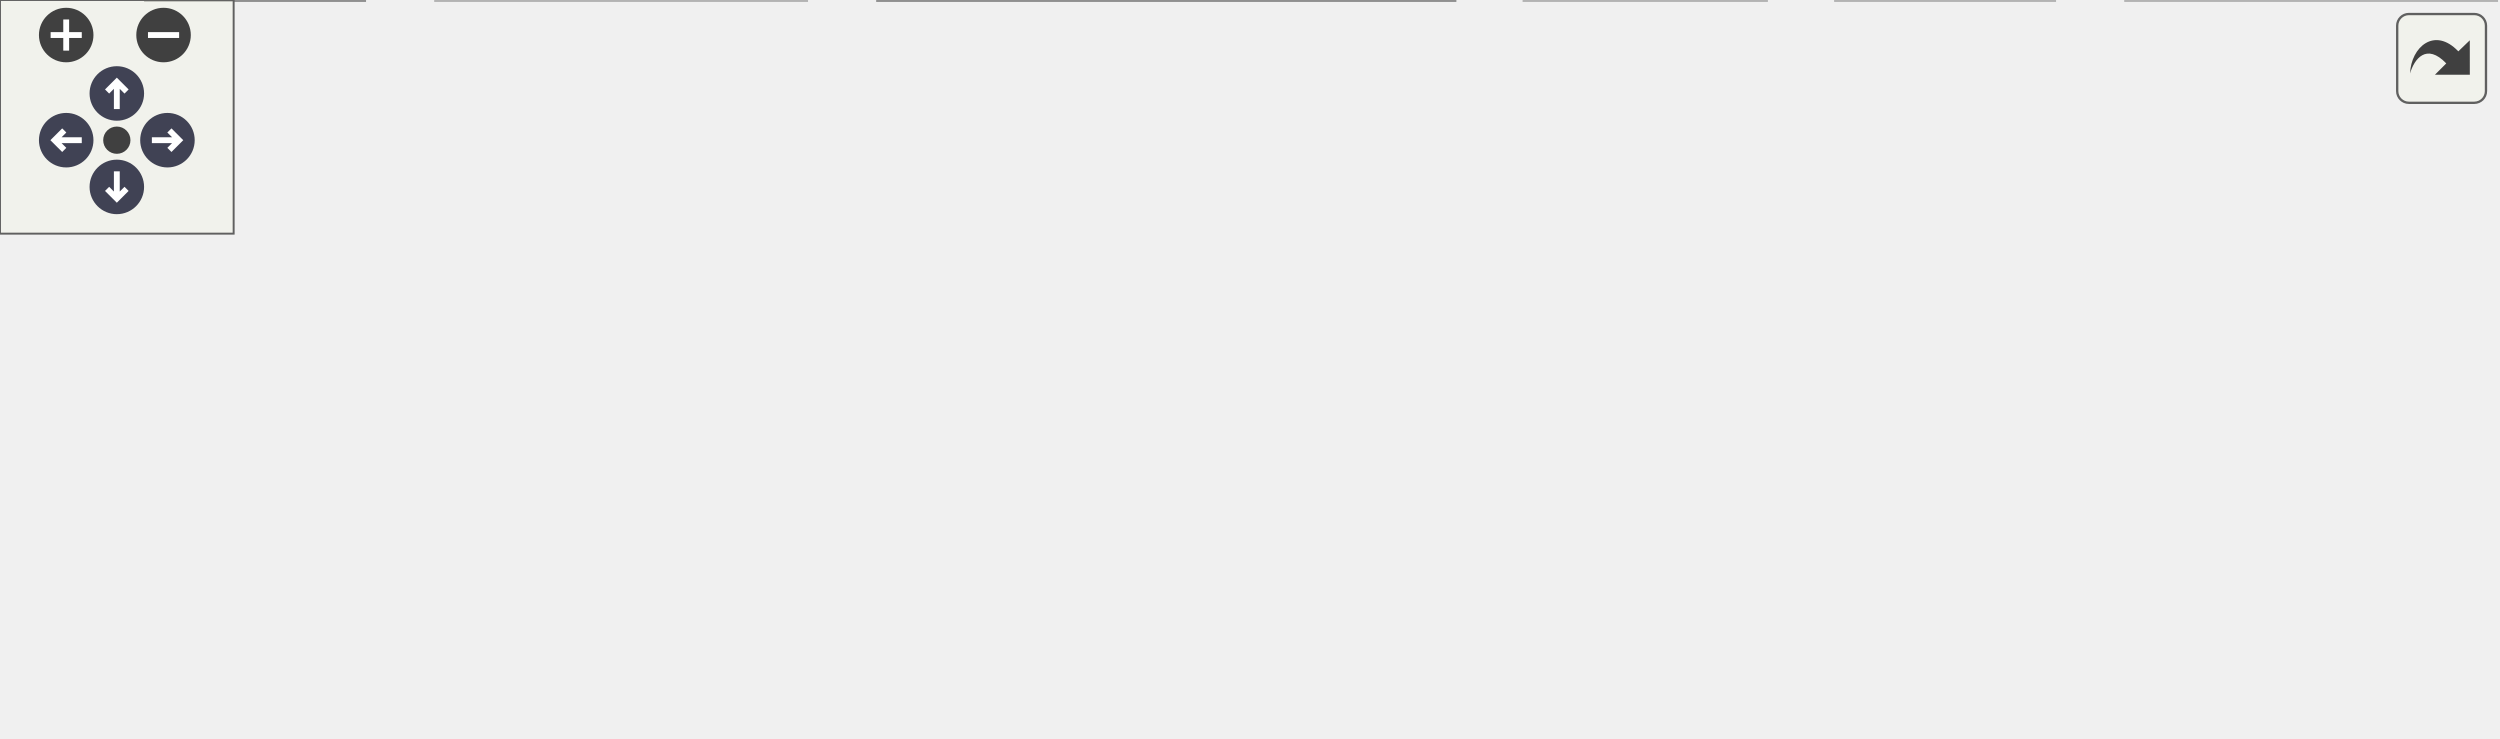
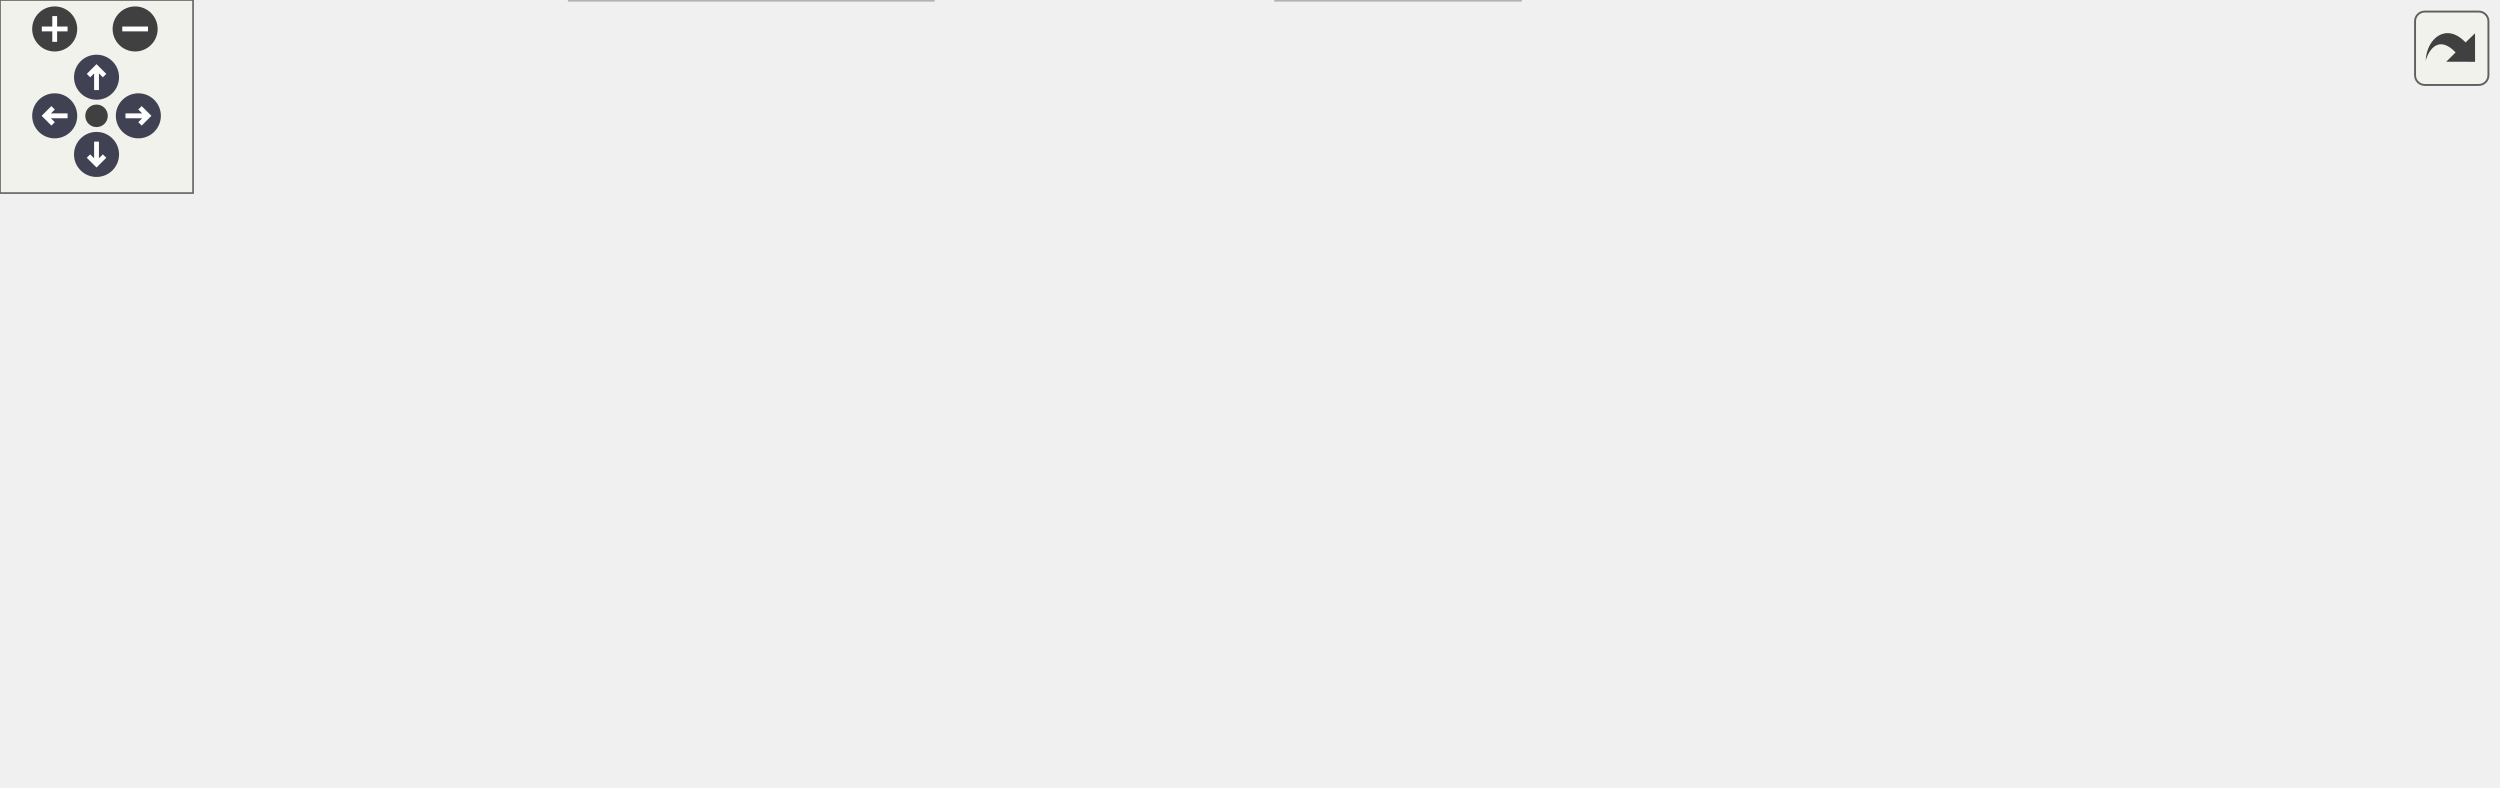
<svg xmlns="http://www.w3.org/2000/svg" xmlns:xlink="http://www.w3.org/1999/xlink" id="main" version="1.1" xml:space="preserve">
  <style type="text/css">
.node, .edge {opacity: 0.7;}
.node.selected, .edge.selected {opacity: 1;}
.edge:hover path { stroke: red; }
.edge:hover polygon { stroke: red; fill: red; }
</style>
  <defs>
    <circle id="rim" cx="0" cy="0" r="7" />
    <circle id="rim2" cx="0" cy="0" r="3.5" />
    <g id="zoomPlus">
      <use xlink:href="#rim" fill="#404040">
        <set attributeName="fill" to="#808080" begin="zoomplus.mouseover" end="zoomplus.mouseout" />
      </use>
      <path d="M-4,0h8M0,-4v8" fill="none" stroke="white" stroke-width="1.5" pointer-events="none" />
    </g>
    <g id="zoomMin">
      <use xlink:href="#rim" fill="#404040">
        <set attributeName="fill" to="#808080" begin="zoomminus.mouseover" end="zoomminus.mouseout" />
      </use>
      <path d="M-4,0h8" fill="none" stroke="white" stroke-width="1.5" pointer-events="none" />
    </g>
    <g id="arrowUp" transform="translate(30 24)">
      <use xlink:href="#rim" />
      <path pointer-events="none" fill="none" stroke="white" stroke-width="1.5" d="M0,-3.0v7 M-2.5,-0.5L0,-3.0L2.5,-0.5" />
    </g>
    <g id="arrowRight" transform="rotate(90) translate(36 -43)">
      <use xlink:href="#rim" />
      <path pointer-events="none" fill="none" stroke="white" stroke-width="1.5" d="M0,-3.0v7 M-2.5,-0.5L0,-3.0L2.5,-0.5" />
    </g>
    <g id="arrowDown" transform="rotate(180) translate(-30 -48)">
      <use xlink:href="#rim" />
      <path pointer-events="none" fill="none" stroke="white" stroke-width="1.5" d="M0,-3.0v7 M-2.5,-0.5L0,-3.0L2.5,-0.5" />
    </g>
    <g id="arrowLeft" transform="rotate(270) translate(-36 17)">
      <use xlink:href="#rim" />
      <path pointer-events="none" fill="none" stroke="white" stroke-width="1.5" d="M0,-3.0v7 M-2.5,-0.5L0,-3.0L2.5,-0.5" />
    </g>
    <g id="resetDef">
      <use xlink:href="#rim2" fill="#404040">
        <set attributeName="fill" to="#808080" begin="reset.mouseover" end="reset.mouseout" />
      </use>
    </g>
  </defs>
  <svg id="graph" class="graph">
    <g id="viewport">
      <g id="Node000001" class="node">
        <g id="a_Node000001">
          <a xlink:title=" ">
-             <polygon fill="#999999" stroke="#666666" points="278.5,-129 124.5,-129 124.5,-110 278.5,-110 278.5,-129" />
-             <text text-anchor="middle" x="201.5" y="-117" font-family="Helvetica,sans-Serif" font-size="10.00">acc-runtime/api/datatypes.h</text>
+             <polygon fill="#999999" stroke="#666666" points="324.5,-184 170.5,-184 170.5,-165 324.5,-165 324.5,-184" />
+             <text text-anchor="middle" x="247.5" y="-172" font-family="Helvetica,sans-Serif" font-size="10.00">acc-runtime/api/datatypes.h</text>
          </a>
        </g>
      </g>
      <g id="Node000002" class="node">
        <g id="a_Node000002">
          <a xlink:title=" ">
-             <polygon fill="#e0e0e0" stroke="#999999" points="47,-74 0,-74 0,-55 47,-55 47,-74" />
-             <text text-anchor="middle" x="23.5" y="-62" font-family="Helvetica,sans-Serif" font-size="10.00">float.h</text>
+             <polygon fill="#e0e0e0" stroke="#999999" points="47,-129 0,-129 0,-110 47,-110 47,-129" />
+             <text text-anchor="middle" x="23.5" y="-117" font-family="Helvetica,sans-Serif" font-size="10.00">float.h</text>
          </a>
        </g>
      </g>
      <g id="edge1_Node000001_Node000002" class="edge">
        <g id="a_edge1_Node000001_Node000002">
          <a xlink:title=" ">
-             <path fill="none" stroke="#63b8ff" d="M172.9,-109.98C141.28,-100.57 90.41,-85.42 56.97,-75.46" />
-             <polygon fill="#63b8ff" stroke="#63b8ff" points="57.77,-72.05 47.19,-72.55 55.77,-78.76 57.77,-72.05" />
+             <path fill="none" stroke="#63b8ff" d="M209.16,-164.99C172.39,-156.75 115.08,-143.68 56.95,-129.31" />
+             <polygon fill="#63b8ff" stroke="#63b8ff" points="57.79,-125.91 47.24,-126.9 56.11,-132.7 57.79,-125.91" />
          </a>
        </g>
      </g>
      <g id="Node000003" class="node">
        <g id="a_Node000003">
          <a xlink:title=" ">
-             <polygon fill="#e0e0e0" stroke="#999999" points="116,-74 65,-74 65,-55 116,-55 116,-74" />
-             <text text-anchor="middle" x="90.5" y="-62" font-family="Helvetica,sans-Serif" font-size="10.00">math.h</text>
+             <polygon fill="#e0e0e0" stroke="#999999" points="116,-129 65,-129 65,-110 116,-110 116,-129" />
+             <text text-anchor="middle" x="90.5" y="-117" font-family="Helvetica,sans-Serif" font-size="10.00">math.h</text>
          </a>
        </g>
      </g>
      <g id="edge2_Node000001_Node000003" class="edge">
        <g id="a_edge2_Node000001_Node000003">
          <a xlink:title=" ">
-             <path fill="none" stroke="#63b8ff" d="M183.67,-109.98C165.89,-101.5 138.35,-88.35 117.82,-78.54" />
-             <polygon fill="#63b8ff" stroke="#63b8ff" points="119.19,-75.32 108.66,-74.17 116.17,-81.64 119.19,-75.32" />
+             <path fill="none" stroke="#63b8ff" d="M222.28,-164.98C196.14,-156.16 155.1,-142.31 125.77,-132.41" />
+             <polygon fill="#63b8ff" stroke="#63b8ff" points="126.52,-128.96 115.92,-129.08 124.28,-135.6 126.52,-128.96" />
          </a>
        </g>
      </g>
      <g id="Node000004" class="node">
        <g id="a_Node000004">
          <a xlink:href="acreal_8h.html" target="_top" xlink:title=" ">
-             <polygon fill="white" stroke="#666666" points="93.5,-19 37.5,-19 37.5,0 93.5,0 93.5,-19" />
-             <text text-anchor="middle" x="65.5" y="-7" font-family="Helvetica,sans-Serif" font-size="10.00">acreal.h</text>
+             <polygon fill="white" stroke="#666666" points="228.5,-74 172.5,-74 172.5,-55 228.5,-55 228.5,-74" />
+             <text text-anchor="middle" x="200.5" y="-62" font-family="Helvetica,sans-Serif" font-size="10.00">acreal.h</text>
          </a>
        </g>
      </g>
      <g id="edge3_Node000001_Node000004" class="edge">
        <g id="a_edge3_Node000001_Node000004">
          <a xlink:title=" ">
-             <path fill="none" stroke="#63b8ff" d="M191.33,-109.68C176.89,-97.24 149.54,-73.94 125.5,-55 112.51,-44.77 97.58,-33.69 85.86,-25.15" />
-             <polygon fill="#63b8ff" stroke="#63b8ff" points="87.76,-22.2 77.61,-19.16 83.65,-27.87 87.76,-22.2" />
+             <path fill="none" stroke="#63b8ff" d="M243.65,-164.66C235.97,-147.01 218.6,-107.09 208.39,-83.64" />
+             <polygon fill="#63b8ff" stroke="#63b8ff" points="211.47,-81.93 204.27,-74.16 205.05,-84.72 211.47,-81.93" />
          </a>
        </g>
      </g>
      <g id="Node000005" class="node">
        <g id="a_Node000005">
          <a xlink:title=" ">
-             <polygon fill="#e0e0e0" stroke="#999999" points="207,-19 112,-19 112,0 207,0 207,-19" />
-             <text text-anchor="middle" x="159.5" y="-7" font-family="Helvetica,sans-Serif" font-size="10.00">builtin_enums.h</text>
+             <polygon fill="#e0e0e0" stroke="#999999" points="342,-74 247,-74 247,-55 342,-55 342,-74" />
+             <text text-anchor="middle" x="294.5" y="-62" font-family="Helvetica,sans-Serif" font-size="10.00">builtin_enums.h</text>
          </a>
        </g>
      </g>
      <g id="edge4_Node000001_Node000005" class="edge">
        <g id="a_edge4_Node000001_Node000005">
          <a xlink:title=" ">
-             <path fill="none" stroke="#63b8ff" d="M198.06,-109.66C191.2,-92.01 175.67,-52.09 166.55,-28.64" />
-             <polygon fill="#63b8ff" stroke="#63b8ff" points="169.75,-27.21 162.87,-19.16 163.23,-29.75 169.75,-27.21" />
+             <path fill="none" stroke="#63b8ff" d="M251.35,-164.66C259.03,-147.01 276.4,-107.09 286.61,-83.64" />
+             <polygon fill="#63b8ff" stroke="#63b8ff" points="289.95,-84.72 290.73,-74.16 283.53,-81.93 289.95,-84.72" />
          </a>
        </g>
      </g>
      <g id="Node000006" class="node">
        <g id="a_Node000006">
          <a xlink:href="astaroth__device__headers_8h.html" target="_top" xlink:title=" ">
-             <polygon fill="white" stroke="#666666" points="373.5,-19 225.5,-19 225.5,0 373.5,0 373.5,-19" />
-             <text text-anchor="middle" x="299.5" y="-7" font-family="Helvetica,sans-Serif" font-size="10.00">astaroth_device_headers.h</text>
+             <polygon fill="white" stroke="#666666" points="508.5,-74 360.5,-74 360.5,-55 508.5,-55 508.5,-74" />
+             <text text-anchor="middle" x="434.5" y="-62" font-family="Helvetica,sans-Serif" font-size="10.00">astaroth_device_headers.h</text>
          </a>
        </g>
      </g>
      <g id="edge5_Node000001_Node000006" class="edge">
        <g id="a_edge5_Node000001_Node000006">
          <a xlink:title=" ">
-             <path fill="none" stroke="#63b8ff" d="M205.63,-109.59C211.92,-96.63 224.84,-72.23 240.5,-55 251.09,-43.35 265.08,-32.64 276.79,-24.65" />
-             <polygon fill="#63b8ff" stroke="#63b8ff" points="278.78,-27.53 285.19,-19.1 274.92,-21.69 278.78,-27.53" />
+             <path fill="none" stroke="#63b8ff" d="M262.49,-164.84C294.85,-146.16 371.48,-101.9 410.61,-79.3" />
+             <polygon fill="#63b8ff" stroke="#63b8ff" points="412.79,-82.08 419.7,-74.05 409.29,-76.02 412.79,-82.08" />
          </a>
        </g>
      </g>
      <g id="Node000007" class="node">
        <g id="a_Node000007">
+           <a xlink:title=" ">
+             <polygon fill="#e0e0e0" stroke="#999999" points="290,-19 177,-19 177,0 290,0 290,-19" />
+             <text text-anchor="middle" x="233.5" y="-7" font-family="Helvetica,sans-Serif" font-size="10.00">cuda_runtime_api.h</text>
+           </a>
+         </g>
+       </g>
+       <g id="edge15_Node000001_Node000007" class="edge">
+         <g id="a_edge15_Node000001_Node000007">
+           <a xlink:title=" ">
+             <path fill="none" stroke="#63b8ff" d="M236.27,-164.87C216.97,-149.24 178.17,-114.13 163.5,-74 160.6,-66.07 159.43,-62.4 163.5,-55 171.27,-40.85 185.67,-30.56 199.39,-23.46" />
+             <polygon fill="#63b8ff" stroke="#63b8ff" points="201.16,-26.49 208.69,-19.05 198.16,-20.17 201.16,-26.49" />
+           </a>
+         </g>
+       </g>
+       <g id="Node000009" class="node">
+         <g id="a_Node000009">
          <a xlink:href="host__datatypes_8h.html" target="_top" xlink:title=" ">
-             <polygon fill="white" stroke="#666666" points="350,-74 249,-74 249,-55 350,-55 350,-74" />
-             <text text-anchor="middle" x="299.5" y="-62" font-family="Helvetica,sans-Serif" font-size="10.00">host_datatypes.h</text>
-           </a>
-         </g>
-       </g>
-       <g id="edge6_Node000001_Node000007" class="edge">
-         <g id="a_edge6_Node000001_Node000007">
-           <a xlink:title=" ">
-             <path fill="none" stroke="#63b8ff" d="M217.25,-109.98C232.73,-101.61 256.59,-88.7 274.64,-78.95" />
-             <polygon fill="#63b8ff" stroke="#63b8ff" points="276.34,-82.01 283.47,-74.17 273.01,-75.85 276.34,-82.01" />
+             <polygon fill="white" stroke="#666666" points="479,-129 378,-129 378,-110 479,-110 479,-129" />
+             <text text-anchor="middle" x="428.5" y="-117" font-family="Helvetica,sans-Serif" font-size="10.00">host_datatypes.h</text>
+           </a>
+         </g>
+       </g>
+       <g id="edge8_Node000001_Node000009" class="edge">
+         <g id="a_edge8_Node000001_Node000009">
+           <a xlink:title=" ">
+             <path fill="none" stroke="#63b8ff" d="M276.58,-164.98C307.1,-156.05 355.26,-141.94 389.16,-132.02" />
+             <polygon fill="#63b8ff" stroke="#63b8ff" points="390.58,-135.25 399.19,-129.08 388.61,-128.53 390.58,-135.25" />
+           </a>
+         </g>
+       </g>
+       <g id="Node000013" class="node">
+         <g id="a_Node000013">
+           <a xlink:title=" ">
+             <polygon fill="#e0e0e0" stroke="#999999" points="586,-129 497,-129 497,-110 586,-110 586,-129" />
+             <text text-anchor="middle" x="541.5" y="-117" font-family="Helvetica,sans-Serif" font-size="10.00">vector_types.h</text>
+           </a>
+         </g>
+       </g>
+       <g id="edge16_Node000001_Node000013" class="edge">
+         <g id="a_edge16_Node000001_Node000013">
+           <a xlink:title=" ">
+             <path fill="none" stroke="#63b8ff" d="M294.74,-164.98C347.15,-155.54 431.6,-140.31 486.83,-130.36" />
+             <polygon fill="#63b8ff" stroke="#63b8ff" points="487.57,-133.78 496.79,-128.56 486.33,-126.89 487.57,-133.78" />
+           </a>
+         </g>
+       </g>
+       <g id="edge6_Node000006_Node000007" class="edge">
+         <g id="a_edge6_Node000006_Node000007">
+           <a xlink:title=" ">
+             <path fill="none" stroke="#63b8ff" d="M402.21,-54.98C367.88,-45.93 313.44,-31.58 275.73,-21.64" />
+             <polygon fill="#63b8ff" stroke="#63b8ff" points="276.61,-18.25 266.05,-19.08 274.82,-25.02 276.61,-18.25" />
+           </a>
+         </g>
+       </g>
+       <g id="Node000008" class="node">
+         <g id="a_Node000008">
+           <a xlink:title=" ">
+             <polygon fill="#e0e0e0" stroke="#999999" points="472.5,-19 396.5,-19 396.5,0 472.5,0 472.5,-19" />
+             <text text-anchor="middle" x="434.5" y="-7" font-family="Helvetica,sans-Serif" font-size="10.00">cuda_fp16.h</text>
+           </a>
+         </g>
+       </g>
+       <g id="edge7_Node000006_Node000008" class="edge">
+         <g id="a_edge7_Node000006_Node000008">
+           <a xlink:title=" ">
+             <path fill="none" stroke="#63b8ff" d="M434.5,-54.75C434.5,-47.8 434.5,-37.85 434.5,-29.13" />
+             <polygon fill="#63b8ff" stroke="#63b8ff" points="438,-29.09 434.5,-19.09 431,-29.09 438,-29.09" />
+           </a>
+         </g>
+       </g>
+       <g id="edge11_Node000009_Node000004" class="edge">
+         <g id="a_edge11_Node000009_Node000004">
+           <a xlink:title=" ">
+             <path fill="none" stroke="#63b8ff" d="M391.87,-109.98C349.89,-100.23 281.4,-84.31 238.75,-74.39" />
+             <polygon fill="#63b8ff" stroke="#63b8ff" points="239.29,-70.92 228.76,-72.07 237.71,-77.74 239.29,-70.92" />
+           </a>
+         </g>
+       </g>
+       <g id="edge12_Node000009_Node000005" class="edge">
+         <g id="a_edge12_Node000009_Node000005">
+           <a xlink:title=" ">
+             <path fill="none" stroke="#63b8ff" d="M406.97,-109.98C385.03,-101.3 350.76,-87.75 325.81,-77.88" />
+             <polygon fill="#63b8ff" stroke="#63b8ff" points="327.01,-74.59 316.42,-74.17 324.43,-81.1 327.01,-74.59" />
+           </a>
+         </g>
+       </g>
+       <g id="edge13_Node000009_Node000006" class="edge">
+         <g id="a_edge13_Node000009_Node000006">
+           <a xlink:title=" ">
+             <path fill="none" stroke="#63b8ff" d="M429.49,-109.75C430.28,-102.8 431.4,-92.85 432.39,-84.13" />
+             <polygon fill="#63b8ff" stroke="#63b8ff" points="435.88,-84.42 433.53,-74.09 428.92,-83.63 435.88,-84.42" />
+           </a>
+         </g>
+       </g>
+       <g id="Node000010" class="node">
+         <g id="a_Node000010">
+           <a xlink:title=" ">
+             <polygon fill="#e0e0e0" stroke="#999999" points="588.5,-74 526.5,-74 526.5,-55 588.5,-55 588.5,-74" />
+             <text text-anchor="middle" x="557.5" y="-62" font-family="Helvetica,sans-Serif" font-size="10.00">stdbool.h</text>
+           </a>
+         </g>
+       </g>
+       <g id="edge9_Node000009_Node000010" class="edge">
+         <g id="a_edge9_Node000009_Node000010">
+           <a xlink:title=" ">
+             <path fill="none" stroke="#63b8ff" d="M449.23,-109.98C470.26,-101.34 503.05,-87.87 527.04,-78.02" />
+             <polygon fill="#63b8ff" stroke="#63b8ff" points="528.48,-81.21 536.4,-74.17 525.82,-74.73 528.48,-81.21" />
          </a>
        </g>
      </g>
      <g id="Node000011" class="node">
        <g id="a_Node000011">
          <a xlink:title=" ">
-             <polygon fill="#e0e0e0" stroke="#999999" points="481,-74 368,-74 368,-55 481,-55 481,-74" />
-             <text text-anchor="middle" x="424.5" y="-62" font-family="Helvetica,sans-Serif" font-size="10.00">cuda_runtime_api.h</text>
-           </a>
-         </g>
-       </g>
-       <g id="edge13_Node000001_Node000011" class="edge">
-         <g id="a_edge13_Node000001_Node000011">
-           <a xlink:title=" ">
-             <path fill="none" stroke="#63b8ff" d="M237.33,-109.98C275.66,-100.87 336.58,-86.4 378.45,-76.45" />
-             <polygon fill="#63b8ff" stroke="#63b8ff" points="379.47,-79.8 388.39,-74.08 377.85,-72.99 379.47,-79.8" />
+             <polygon fill="#e0e0e0" stroke="#999999" points="662.5,-74 606.5,-74 606.5,-55 662.5,-55 662.5,-74" />
+             <text text-anchor="middle" x="634.5" y="-62" font-family="Helvetica,sans-Serif" font-size="10.00">stddef.h</text>
+           </a>
+         </g>
+       </g>
+       <g id="edge10_Node000009_Node000011" class="edge">
+         <g id="a_edge10_Node000009_Node000011">
+           <a xlink:title=" ">
+             <path fill="none" stroke="#63b8ff" d="M461.6,-109.98C498.45,-100.5 557.91,-85.2 596.6,-75.25" />
+             <polygon fill="#63b8ff" stroke="#63b8ff" points="597.64,-78.6 606.45,-72.72 595.89,-71.82 597.64,-78.6" />
          </a>
        </g>
      </g>
      <g id="Node000012" class="node">
        <g id="a_Node000012">
          <a xlink:title=" ">
-             <polygon fill="#e0e0e0" stroke="#999999" points="588,-74 499,-74 499,-55 588,-55 588,-74" />
-             <text text-anchor="middle" x="543.5" y="-62" font-family="Helvetica,sans-Serif" font-size="10.00">vector_types.h</text>
-           </a>
-         </g>
-       </g>
-       <g id="edge14_Node000001_Node000012" class="edge">
-         <g id="a_edge14_Node000001_Node000012">
-           <a xlink:title=" ">
-             <path fill="none" stroke="#63b8ff" d="M257.46,-109.99C313.53,-101.44 402.59,-87.79 488.99,-74.23" />
-             <polygon fill="#63b8ff" stroke="#63b8ff" points="489.63,-77.67 498.97,-72.66 488.55,-70.76 489.63,-77.67" />
-           </a>
-         </g>
-       </g>
-       <g id="edge9_Node000007_Node000004" class="edge">
-         <g id="a_edge9_Node000007_Node000004">
-           <a xlink:title=" ">
-             <path fill="none" stroke="#63b8ff" d="M261.9,-54.98C218.49,-45.15 147.45,-29.06 103.76,-19.17" />
-             <polygon fill="#63b8ff" stroke="#63b8ff" points="104.33,-15.71 93.8,-16.91 102.78,-22.53 104.33,-15.71" />
-           </a>
-         </g>
-       </g>
-       <g id="edge10_Node000007_Node000005" class="edge">
-         <g id="a_edge10_Node000007_Node000005">
-           <a xlink:title=" ">
-             <path fill="none" stroke="#63b8ff" d="M277.01,-54.98C253.98,-46.27 217.96,-32.63 191.87,-22.75" />
-             <polygon fill="#63b8ff" stroke="#63b8ff" points="192.99,-19.44 182.4,-19.17 190.52,-25.98 192.99,-19.44" />
-           </a>
-         </g>
-       </g>
-       <g id="edge11_Node000007_Node000006" class="edge">
-         <g id="a_edge11_Node000007_Node000006">
-           <a xlink:title=" ">
-             <path fill="none" stroke="#63b8ff" d="M299.5,-54.75C299.5,-47.8 299.5,-37.85 299.5,-29.13" />
-             <polygon fill="#63b8ff" stroke="#63b8ff" points="303,-29.09 299.5,-19.09 296,-29.09 303,-29.09" />
-           </a>
-         </g>
-       </g>
-       <g id="Node000008" class="node">
-         <g id="a_Node000008">
-           <a xlink:title=" ">
-             <polygon fill="#e0e0e0" stroke="#999999" points="453.5,-19 391.5,-19 391.5,0 453.5,0 453.5,-19" />
-             <text text-anchor="middle" x="422.5" y="-7" font-family="Helvetica,sans-Serif" font-size="10.00">stdbool.h</text>
-           </a>
-         </g>
-       </g>
-       <g id="edge7_Node000007_Node000008" class="edge">
-         <g id="a_edge7_Node000007_Node000008">
-           <a xlink:title=" ">
-             <path fill="none" stroke="#63b8ff" d="M319.26,-54.98C339.23,-46.38 370.3,-32.99 393.15,-23.15" />
-             <polygon fill="#63b8ff" stroke="#63b8ff" points="394.58,-26.34 402.38,-19.17 391.81,-19.91 394.58,-26.34" />
-           </a>
-         </g>
-       </g>
-       <g id="Node000009" class="node">
-         <g id="a_Node000009">
-           <a xlink:title=" ">
-             <polygon fill="#e0e0e0" stroke="#999999" points="527.5,-19 471.5,-19 471.5,0 527.5,0 527.5,-19" />
-             <text text-anchor="middle" x="499.5" y="-7" font-family="Helvetica,sans-Serif" font-size="10.00">stddef.h</text>
-           </a>
-         </g>
-       </g>
-       <g id="edge8_Node000007_Node000009" class="edge">
-         <g id="a_edge8_Node000007_Node000009">
-           <a xlink:title=" ">
-             <path fill="none" stroke="#63b8ff" d="M331.63,-54.98C366.96,-45.62 423.68,-30.59 461.27,-20.63" />
-             <polygon fill="#63b8ff" stroke="#63b8ff" points="462.56,-23.91 471.33,-17.97 460.76,-17.14 462.56,-23.91" />
-           </a>
-         </g>
-       </g>
-       <g id="Node000010" class="node">
-         <g id="a_Node000010">
-           <a xlink:title=" ">
-             <polygon fill="#e0e0e0" stroke="#999999" points="641,-19 546,-19 546,0 641,0 641,-19" />
-             <text text-anchor="middle" x="593.5" y="-7" font-family="Helvetica,sans-Serif" font-size="10.00">user_typedefs.h</text>
-           </a>
-         </g>
-       </g>
-       <g id="edge12_Node000007_Node000010" class="edge">
-         <g id="a_edge12_Node000007_Node000010">
-           <a xlink:title=" ">
-             <path fill="none" stroke="#63b8ff" d="M346.74,-54.98C398.23,-45.7 480.66,-30.84 535.91,-20.88" />
-             <polygon fill="#63b8ff" stroke="#63b8ff" points="536.67,-24.3 545.89,-19.08 535.43,-17.41 536.67,-24.3" />
+             <polygon fill="#e0e0e0" stroke="#999999" points="776,-74 681,-74 681,-55 776,-55 776,-74" />
+             <text text-anchor="middle" x="728.5" y="-62" font-family="Helvetica,sans-Serif" font-size="10.00">user_typedefs.h</text>
+           </a>
+         </g>
+       </g>
+       <g id="edge14_Node000009_Node000012" class="edge">
+         <g id="a_edge14_Node000009_Node000012">
+           <a xlink:title=" ">
+             <path fill="none" stroke="#63b8ff" d="M476.7,-109.98C529.56,-100.65 614.35,-85.67 670.73,-75.71" />
+             <polygon fill="#63b8ff" stroke="#63b8ff" points="671.68,-79.09 680.91,-73.91 670.46,-72.2 671.68,-79.09" />
          </a>
        </g>
      </g>
    </g>
  </svg>
  <g id="navigator" transform="translate(0 0)" fill="#404254">
    <rect fill="#f2f5e9" fill-opacity="0.5" stroke="#606060" stroke-width=".5" x="0" y="0" width="60" height="60" />
    <use id="zoomplus" xlink:href="#zoomPlus" x="17" y="9" />
    <use id="zoomminus" xlink:href="#zoomMin" x="42" y="9" />
    <use id="reset" xlink:href="#resetDef" x="30" y="36" />
    <use id="arrowup" xlink:href="#arrowUp" x="0" y="0" />
    <use id="arrowright" xlink:href="#arrowRight" x="0" y="0" />
    <use id="arrowdown" xlink:href="#arrowDown" x="0" y="0" />
    <use id="arrowleft" xlink:href="#arrowLeft" x="0" y="0" />
  </g>
  <svg viewBox="0 0 15 15" width="100%" height="30px" preserveAspectRatio="xMaxYMin meet">
    <g id="arrow_out" transform="scale(0.3 0.3)">
      <a xlink:href="datatypes_8h__incl_org.svg" target="_base">
        <rect id="button" ry="5" rx="5" y="6" x="6" height="38" width="38" fill="#f2f5e9" fill-opacity="0.5" stroke="#606060" stroke-width="1.0" />
        <path id="arrow" d="M 11.5,31.437 C 11.94,20.098 22.043,11.323 32.159,21.979 L 37.069,17.246 C 37.069,17.246 37.088,32 37.088,32 L 22.16,31.978 C 22.16,31.978 26.998,27.14 26.998,27.14 C 18.529,18.264 13.292,25.23 11.5,31.437 z" style="fill:#404040;" />
      </a>
    </g>
  </svg>
  <style type="text/css">

[data-mouse-over-selected='false'] { opacity: 0.7; }
[data-mouse-over-selected='true']  { opacity: 1.0; }

</style>
</svg>
